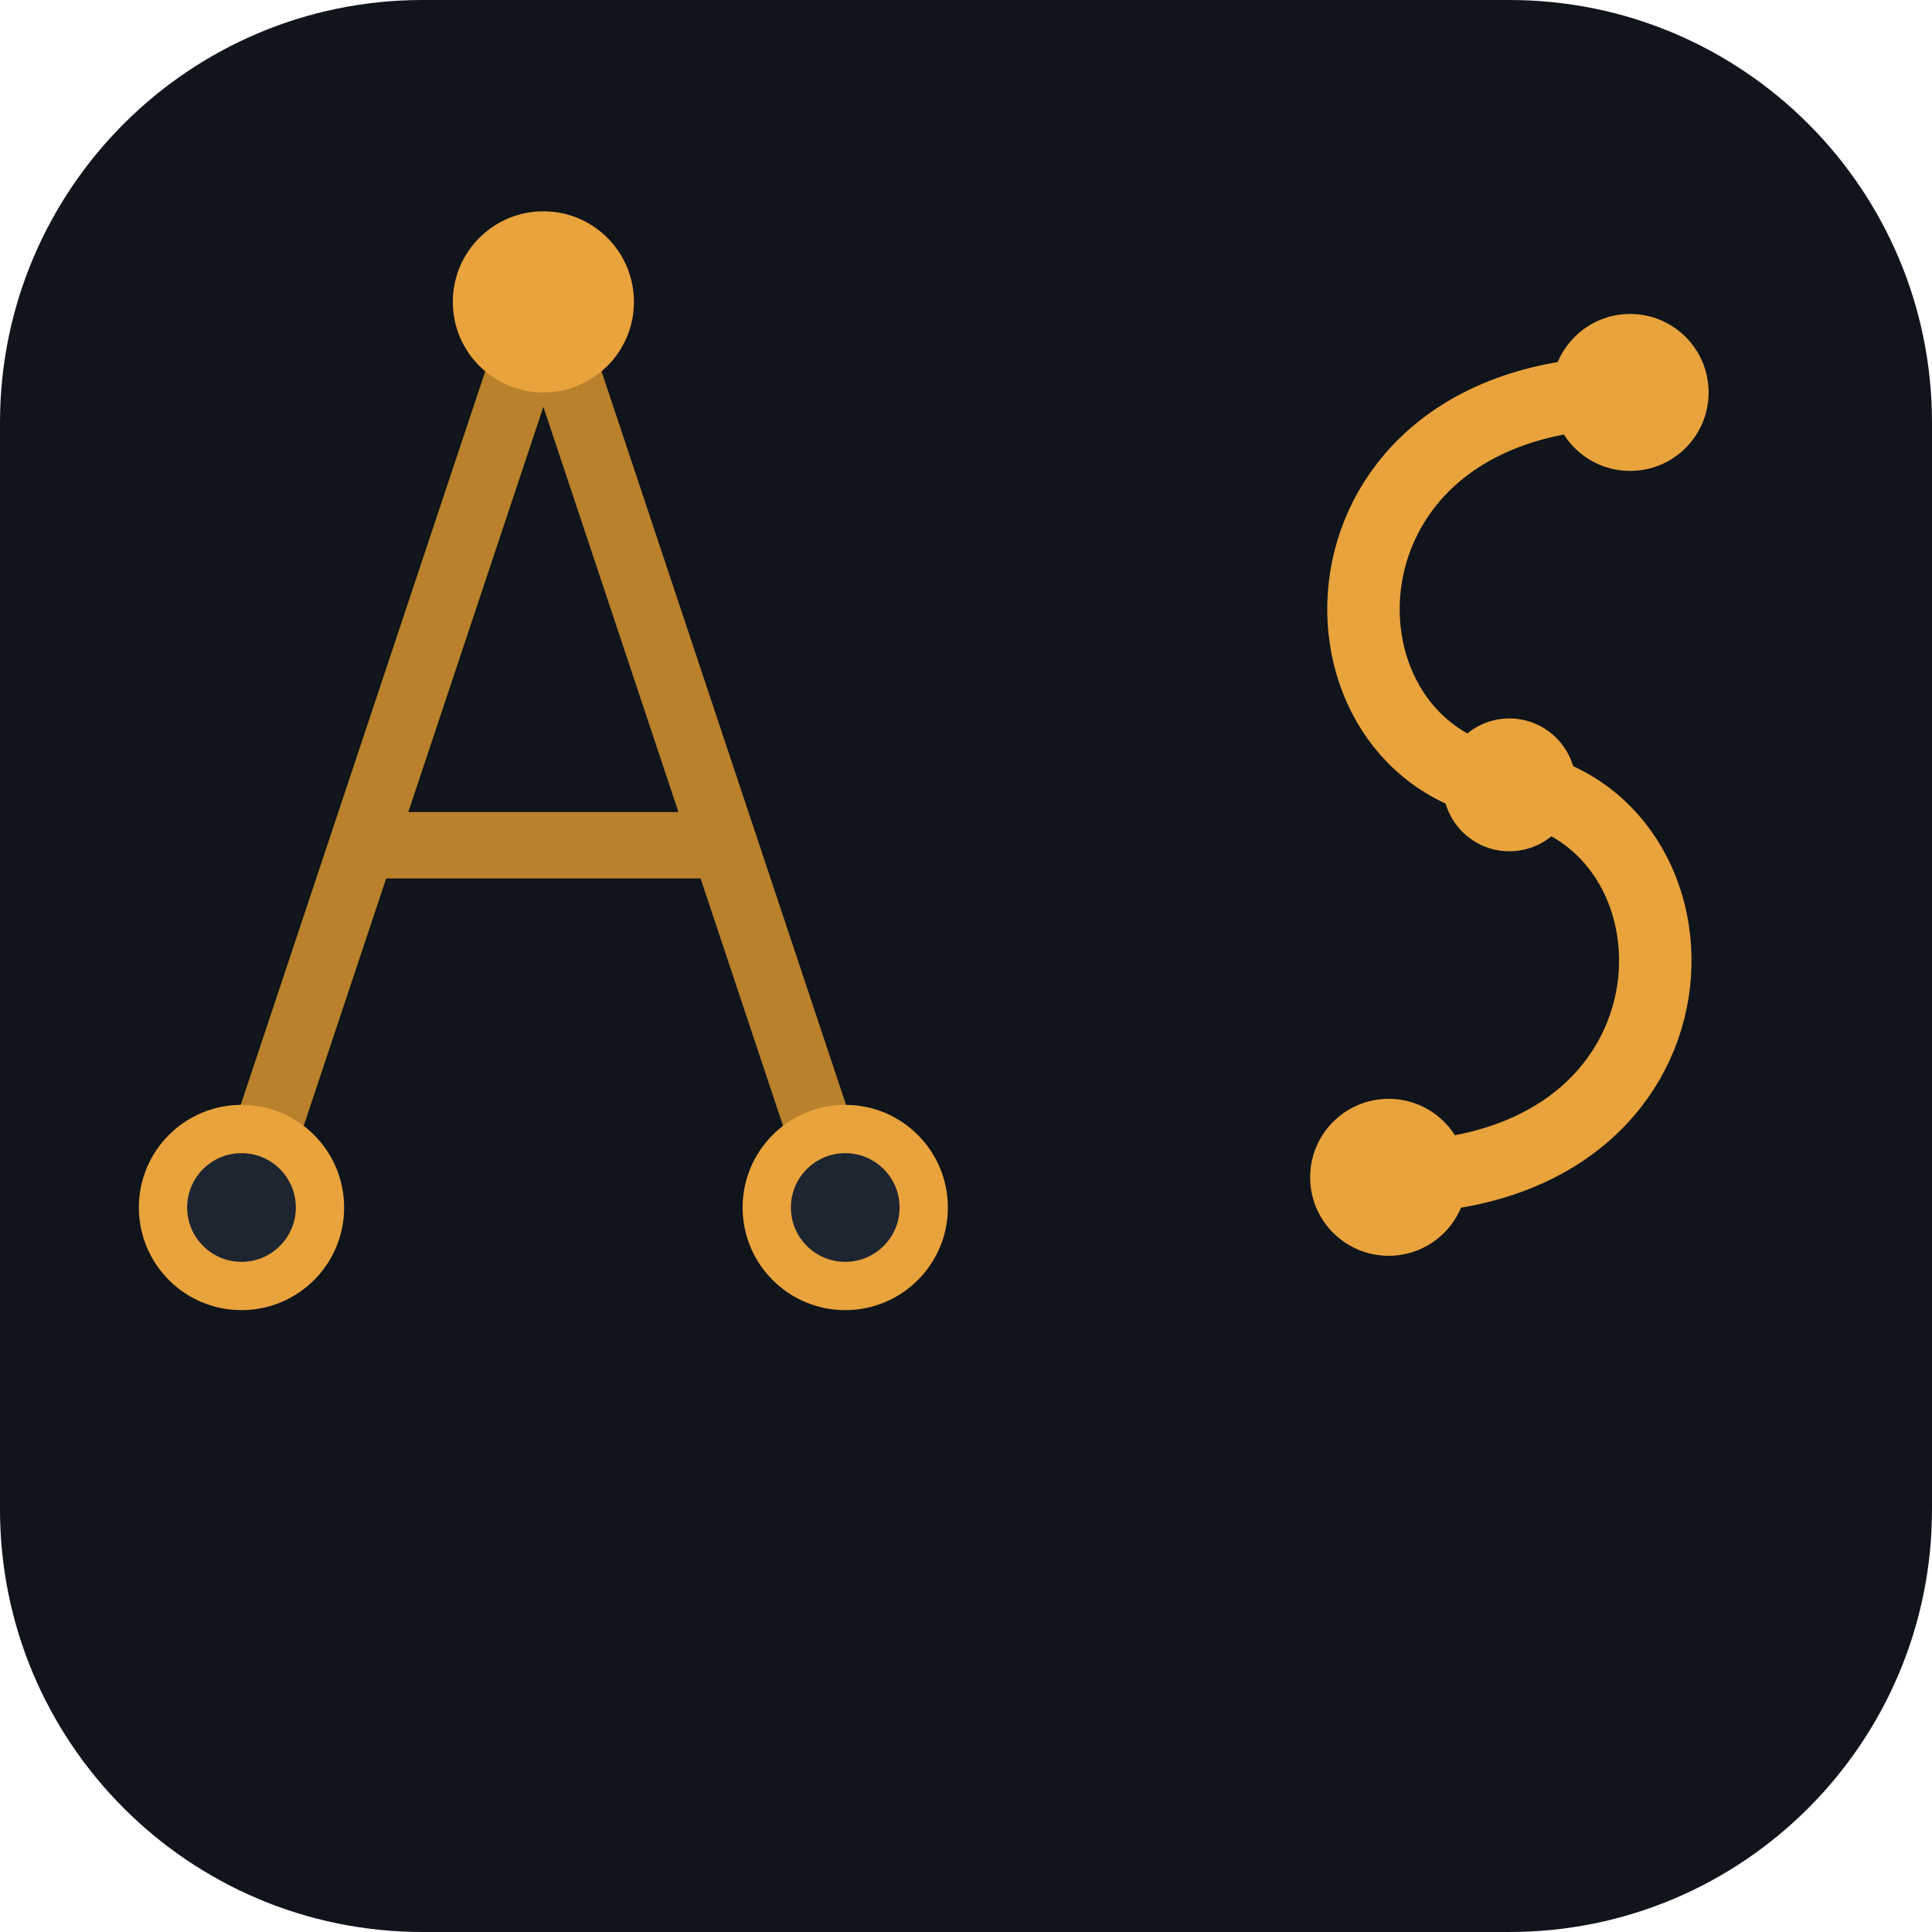
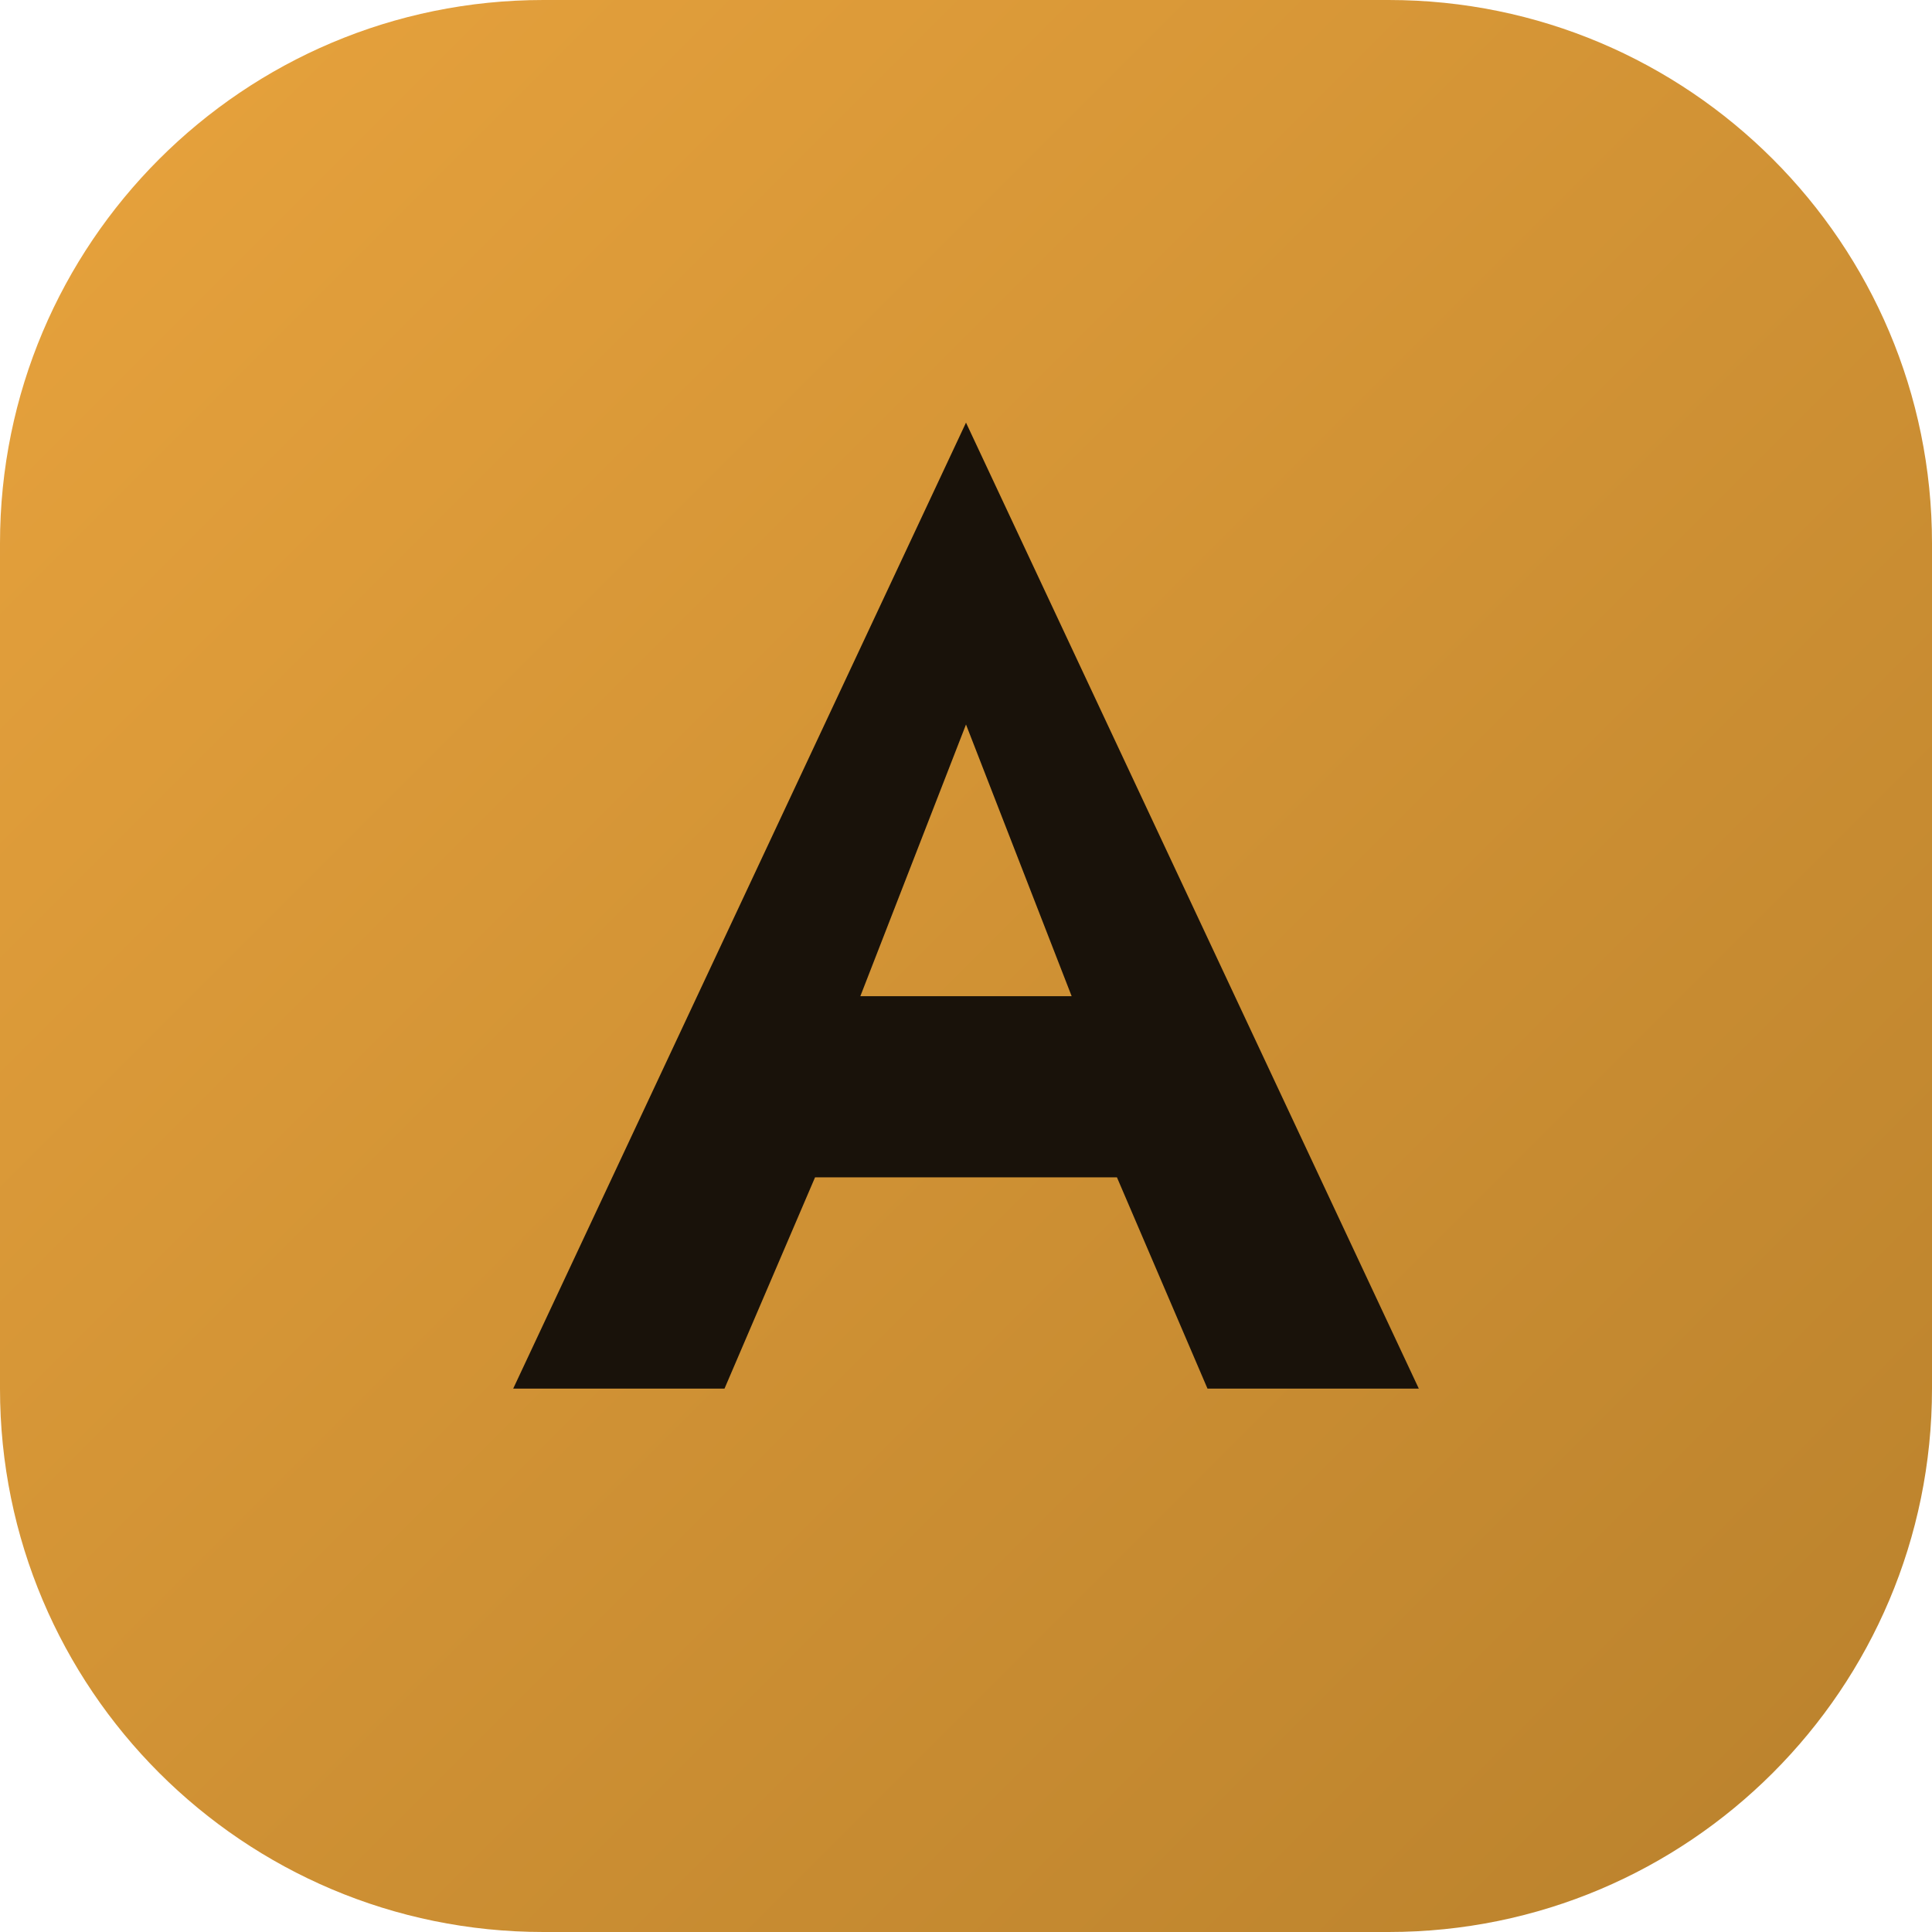
<svg xmlns="http://www.w3.org/2000/svg" viewBox="0 0 64 64">
-   <rect width="64" height="64" rx="14" fill="#10141b" />
-   <line x1="18" y1="10" x2="8" y2="40" stroke="#b9812c" stroke-width="2.2" />
-   <line x1="18" y1="10" x2="28" y2="40" stroke="#b9812c" stroke-width="2.2" />
-   <line x1="12" y1="28" x2="24" y2="28" stroke="#b9812c" stroke-width="2.2" />
-   <circle cx="18" cy="10" r="3" fill="#e8a33d" />
-   <circle cx="8" cy="40" r="2.6" fill="#1d2531" stroke="#e8a33d" stroke-width="1.6" />
-   <circle cx="28" cy="40" r="2.6" fill="#1d2531" stroke="#e8a33d" stroke-width="1.6" />
-   <path d="M54,13 C43,13 43,25 50,26 C57,27 57,39 46,39" stroke="#e8a33d" stroke-width="2.4" fill="none" stroke-linecap="round" />
-   <circle cx="54" cy="13" r="2.6" fill="#e8a33d" />
-   <circle cx="50" cy="26" r="2.2" fill="#e8a33d" />
-   <circle cx="46" cy="39" r="2.6" fill="#e8a33d" />
+   <defs>
+     <linearGradient id="g" x1="0" y1="0" x2="1" y2="1">
+       <stop offset="0%" stop-color="#e8a33d" />
+       <stop offset="100%" stop-color="#b9812c" />
+     </linearGradient>
+   </defs>
+   <rect width="64" height="64" rx="18" fill="url(#g)" />
+   <path d="M32,14 L47,46 L40,46 L37,39 L27,39 L24,46 L17,46 Z M32,24 L28.5,33 L35.5,33 Z" fill="#19120a" />
</svg>
